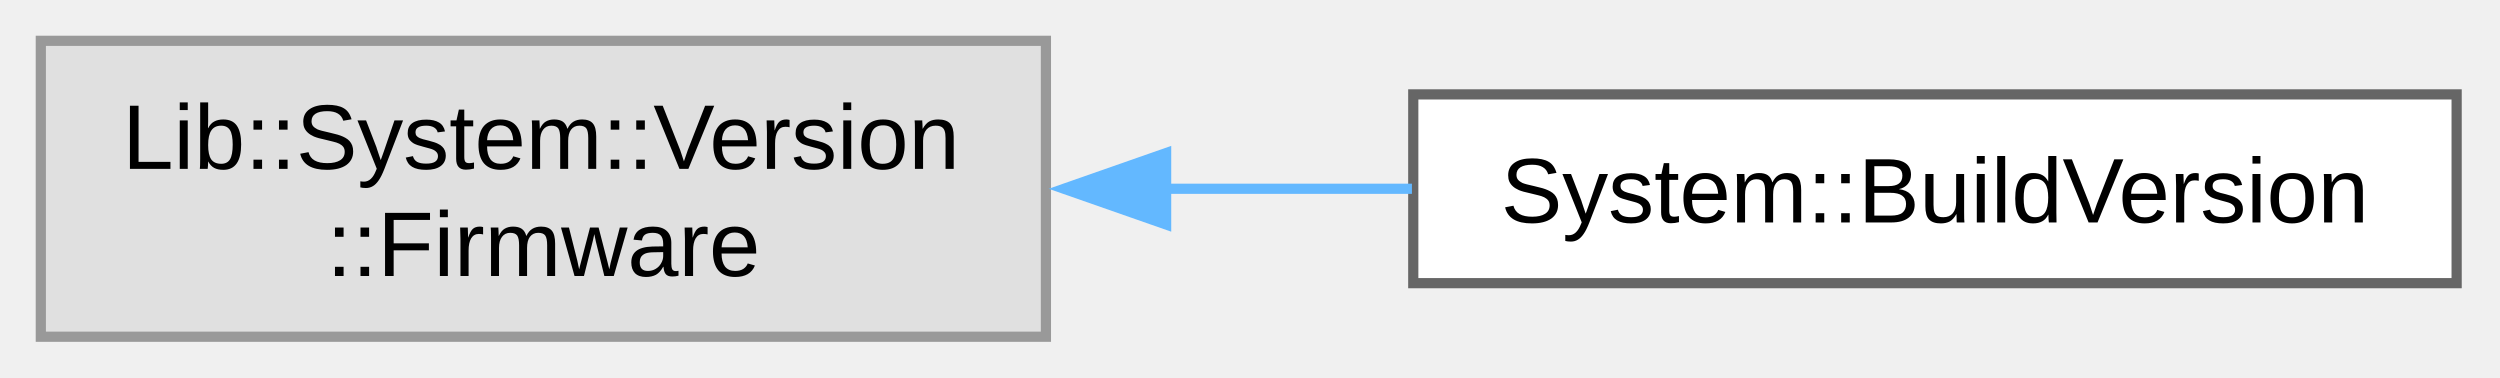
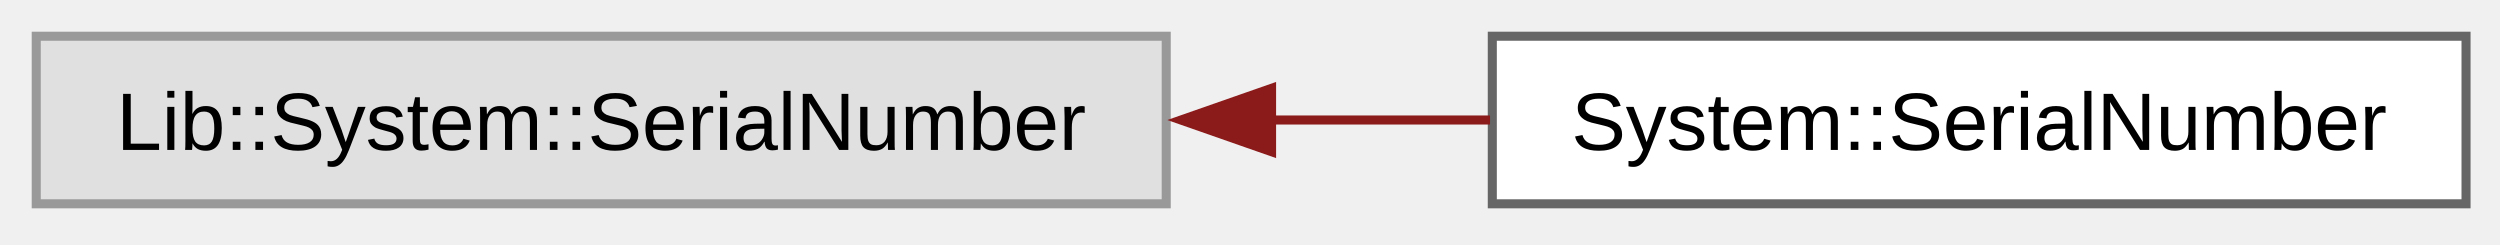
- <svg xmlns="http://www.w3.org/2000/svg" xmlns:xlink="http://www.w3.org/1999/xlink" width="245pt" height="37pt" viewBox="0.00 0.00 245.00 37.00">
-   <g id="graph0" class="graph" transform="scale(1 1) rotate(0) translate(4 33)">
+ <svg xmlns="http://www.w3.org/2000/svg" xmlns:xlink="http://www.w3.org/1999/xlink" width="276pt" height="27pt" viewBox="0.00 0.00 276.00 27.00">
+   <g id="graph0" class="graph" transform="scale(1 1) rotate(0) translate(4 22.5)">
    <g id="Node000000" class="node">
      <g id="a_Node000000">
        <a xlink:title=" ">
-           <polygon fill="#e0e0e0" stroke="#999999" points="98.5,-29 0,-29 0,0 98.5,0 98.5,-29" />
-           <text xml:space="preserve" text-anchor="start" x="8" y="-16.45" font-family="Arial" font-size="9.00">Lib::System::Version</text>
-           <text xml:space="preserve" text-anchor="middle" x="49.25" y="-5.95" font-family="Arial" font-size="9.00">::Firmware</text>
+           <polygon fill="#e0e0e0" stroke="#999999" points="124.75,-18.5 0,-18.5 0,0 124.75,0 124.75,-18.5" />
+           <text xml:space="preserve" text-anchor="middle" x="62.38" y="-5.95" font-family="Arial" font-size="9.00">Lib::System::SerialNumber</text>
        </a>
      </g>
    </g>
    <g id="Node000001" class="node">
      <g id="a_Node000001">
-         <a xlink:href="d4/dff/class_system_1_1_build_version.html" target="_top" xlink:title="Firmware Build Version Wrapper Class.">
-           <polygon fill="white" stroke="#666666" points="236.75,-23.75 134.5,-23.75 134.5,-5.25 236.75,-5.25 236.75,-23.75" />
-           <text xml:space="preserve" text-anchor="middle" x="185.62" y="-11.2" font-family="Arial" font-size="9.00">System::BuildVersion</text>
+         <a xlink:href="de/d56/class_system_1_1_serial_number.html" target="_top" xlink:title="SerialNumber type for firmware builds.">
+           <polygon fill="white" stroke="#666666" points="268.25,-18.5 160.75,-18.5 160.75,0 268.25,0 268.25,-18.5" />
+           <text xml:space="preserve" text-anchor="middle" x="214.5" y="-5.95" font-family="Arial" font-size="9.00">System::SerialNumber</text>
        </a>
      </g>
    </g>
-     <g id="edge15_Node000000_Node000001" class="edge">
-       <g id="a_edge15_Node000000_Node000001">
+     <g id="edge13_Node000000_Node000001" class="edge">
+       <g id="a_edge13_Node000000_Node000001">
        <a xlink:title=" ">
-           <path fill="none" stroke="#63b8ff" d="M110.08,-14.5C118.2,-14.5 126.45,-14.5 134.37,-14.5" />
-           <polygon fill="#63b8ff" stroke="#63b8ff" points="110.28,-11 100.28,-14.5 110.28,-18 110.28,-11" />
+           <path fill="none" stroke="#8b1a1a" d="M136.33,-9.25C144.49,-9.25 152.67,-9.25 160.5,-9.25" />
+           <polygon fill="#8b1a1a" stroke="#8b1a1a" points="136.38,-5.75 126.38,-9.25 136.38,-12.75 136.38,-5.75" />
        </a>
      </g>
    </g>
  </g>
</svg>
